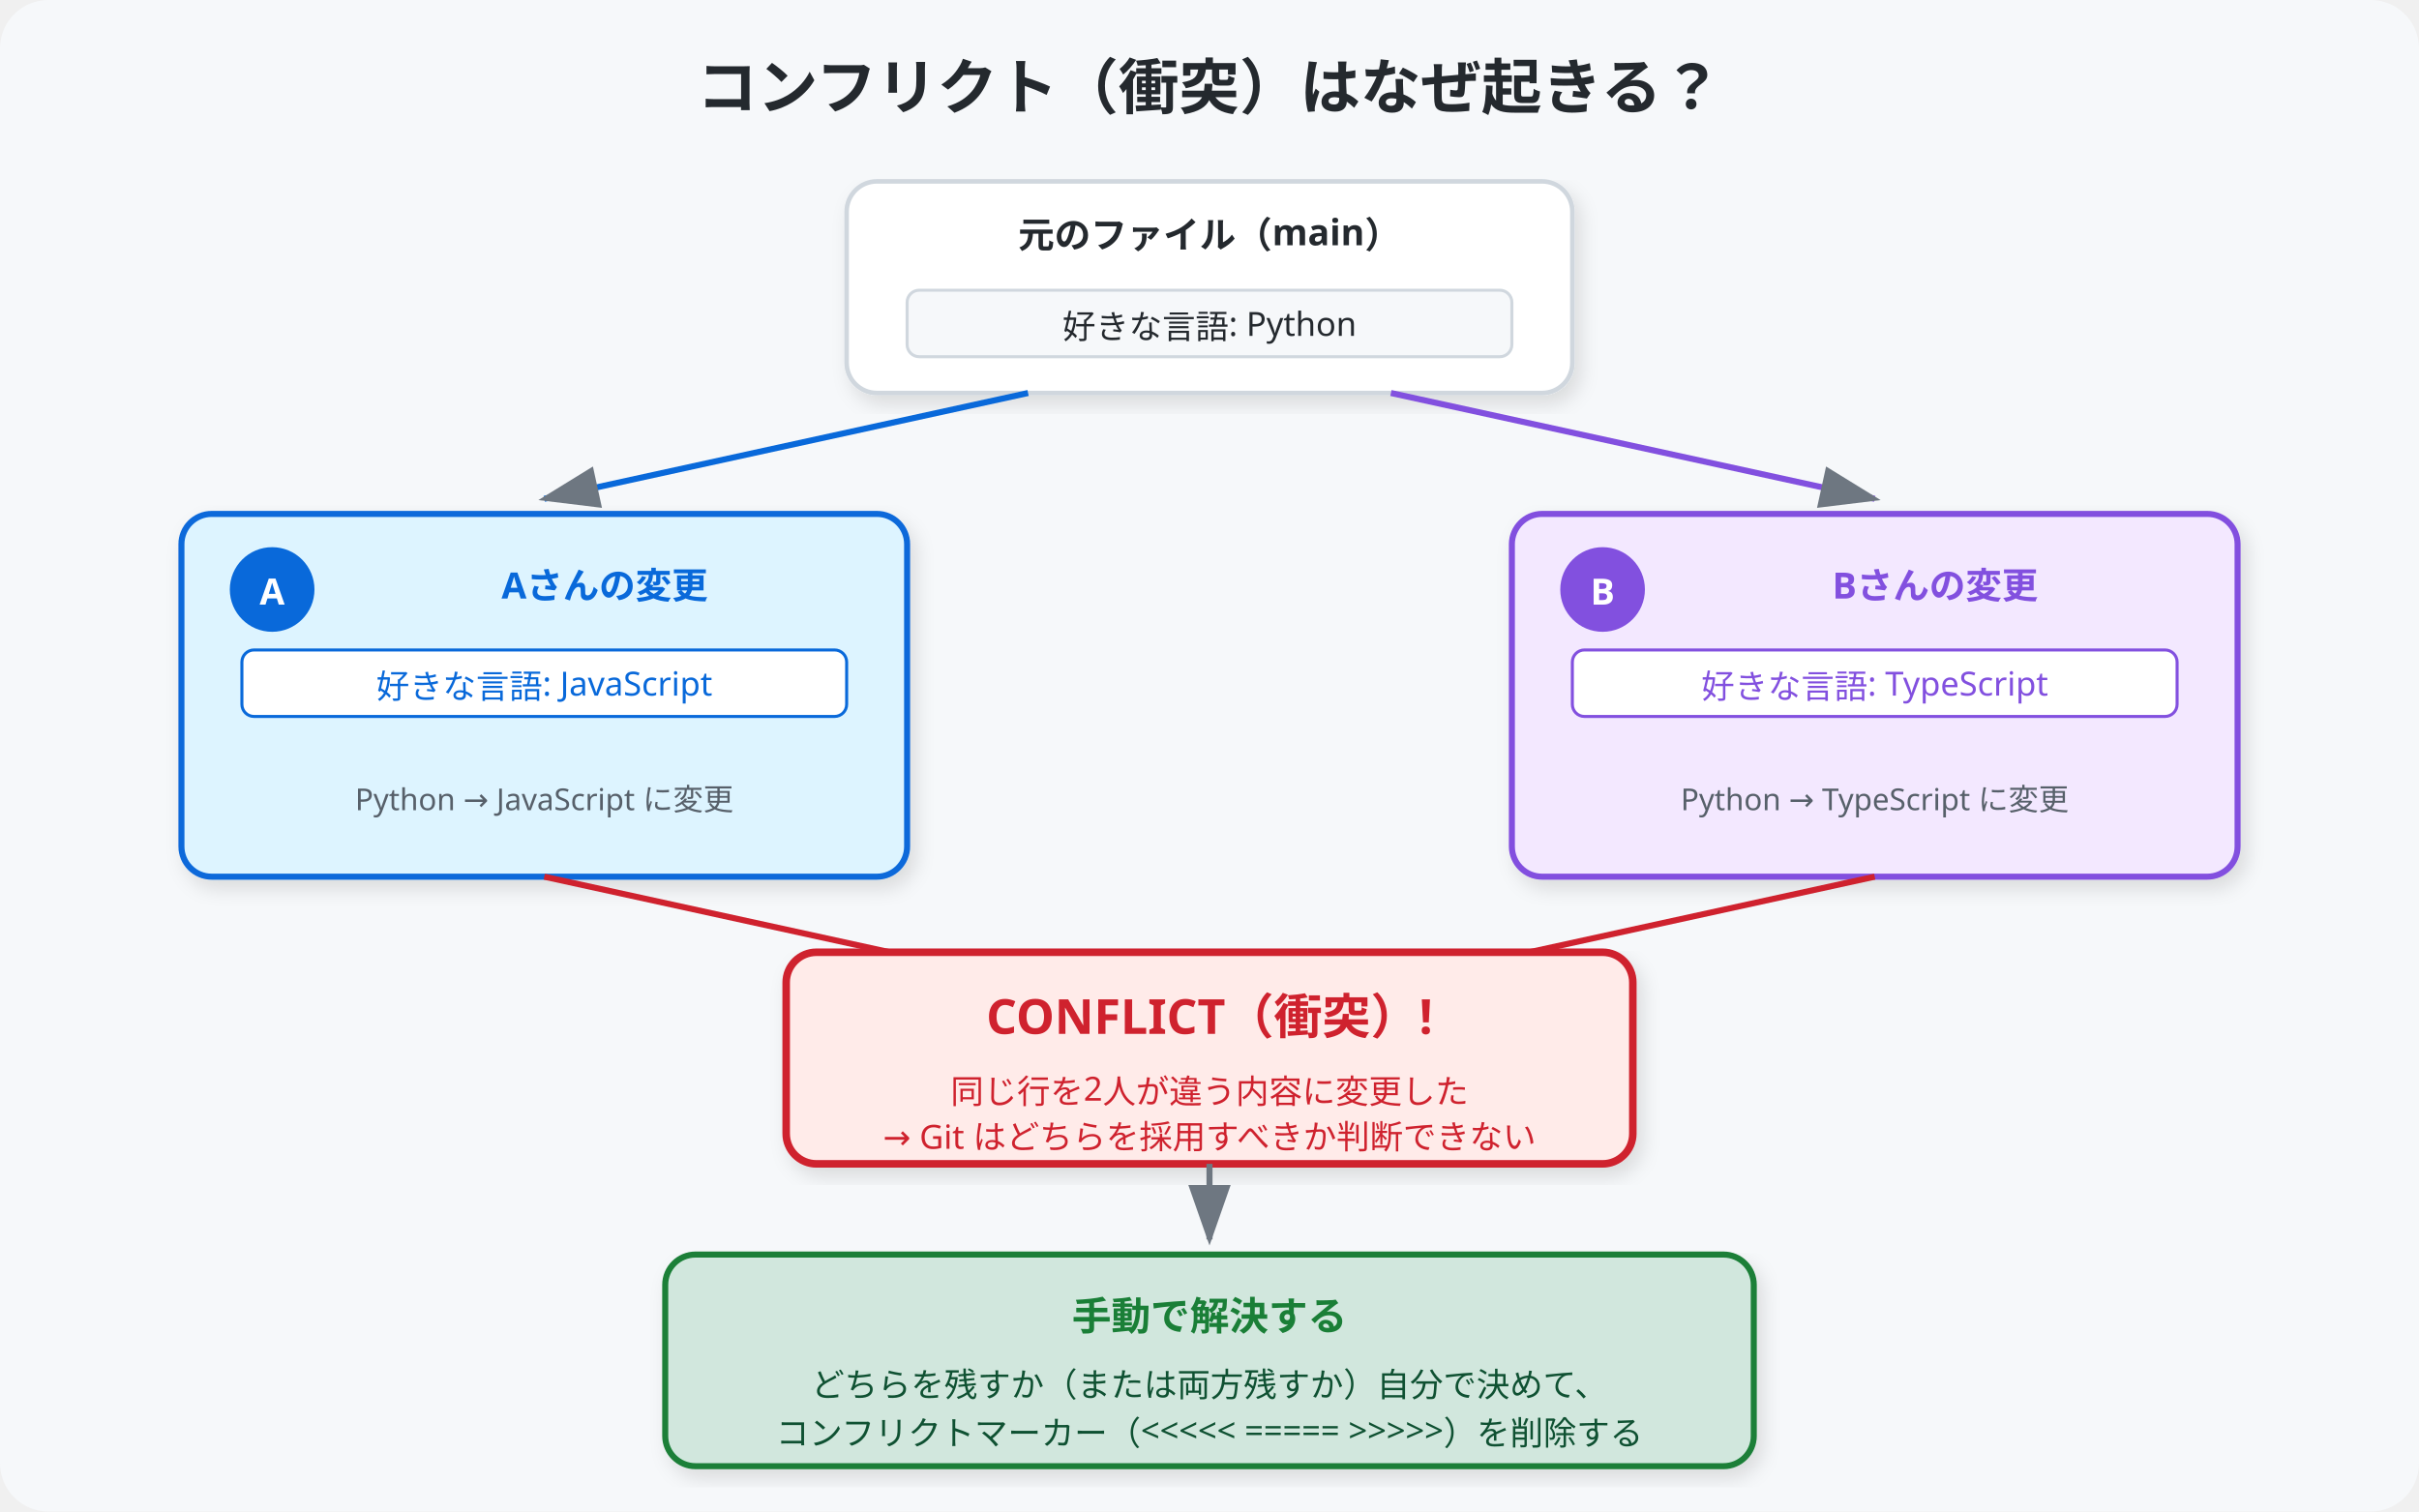
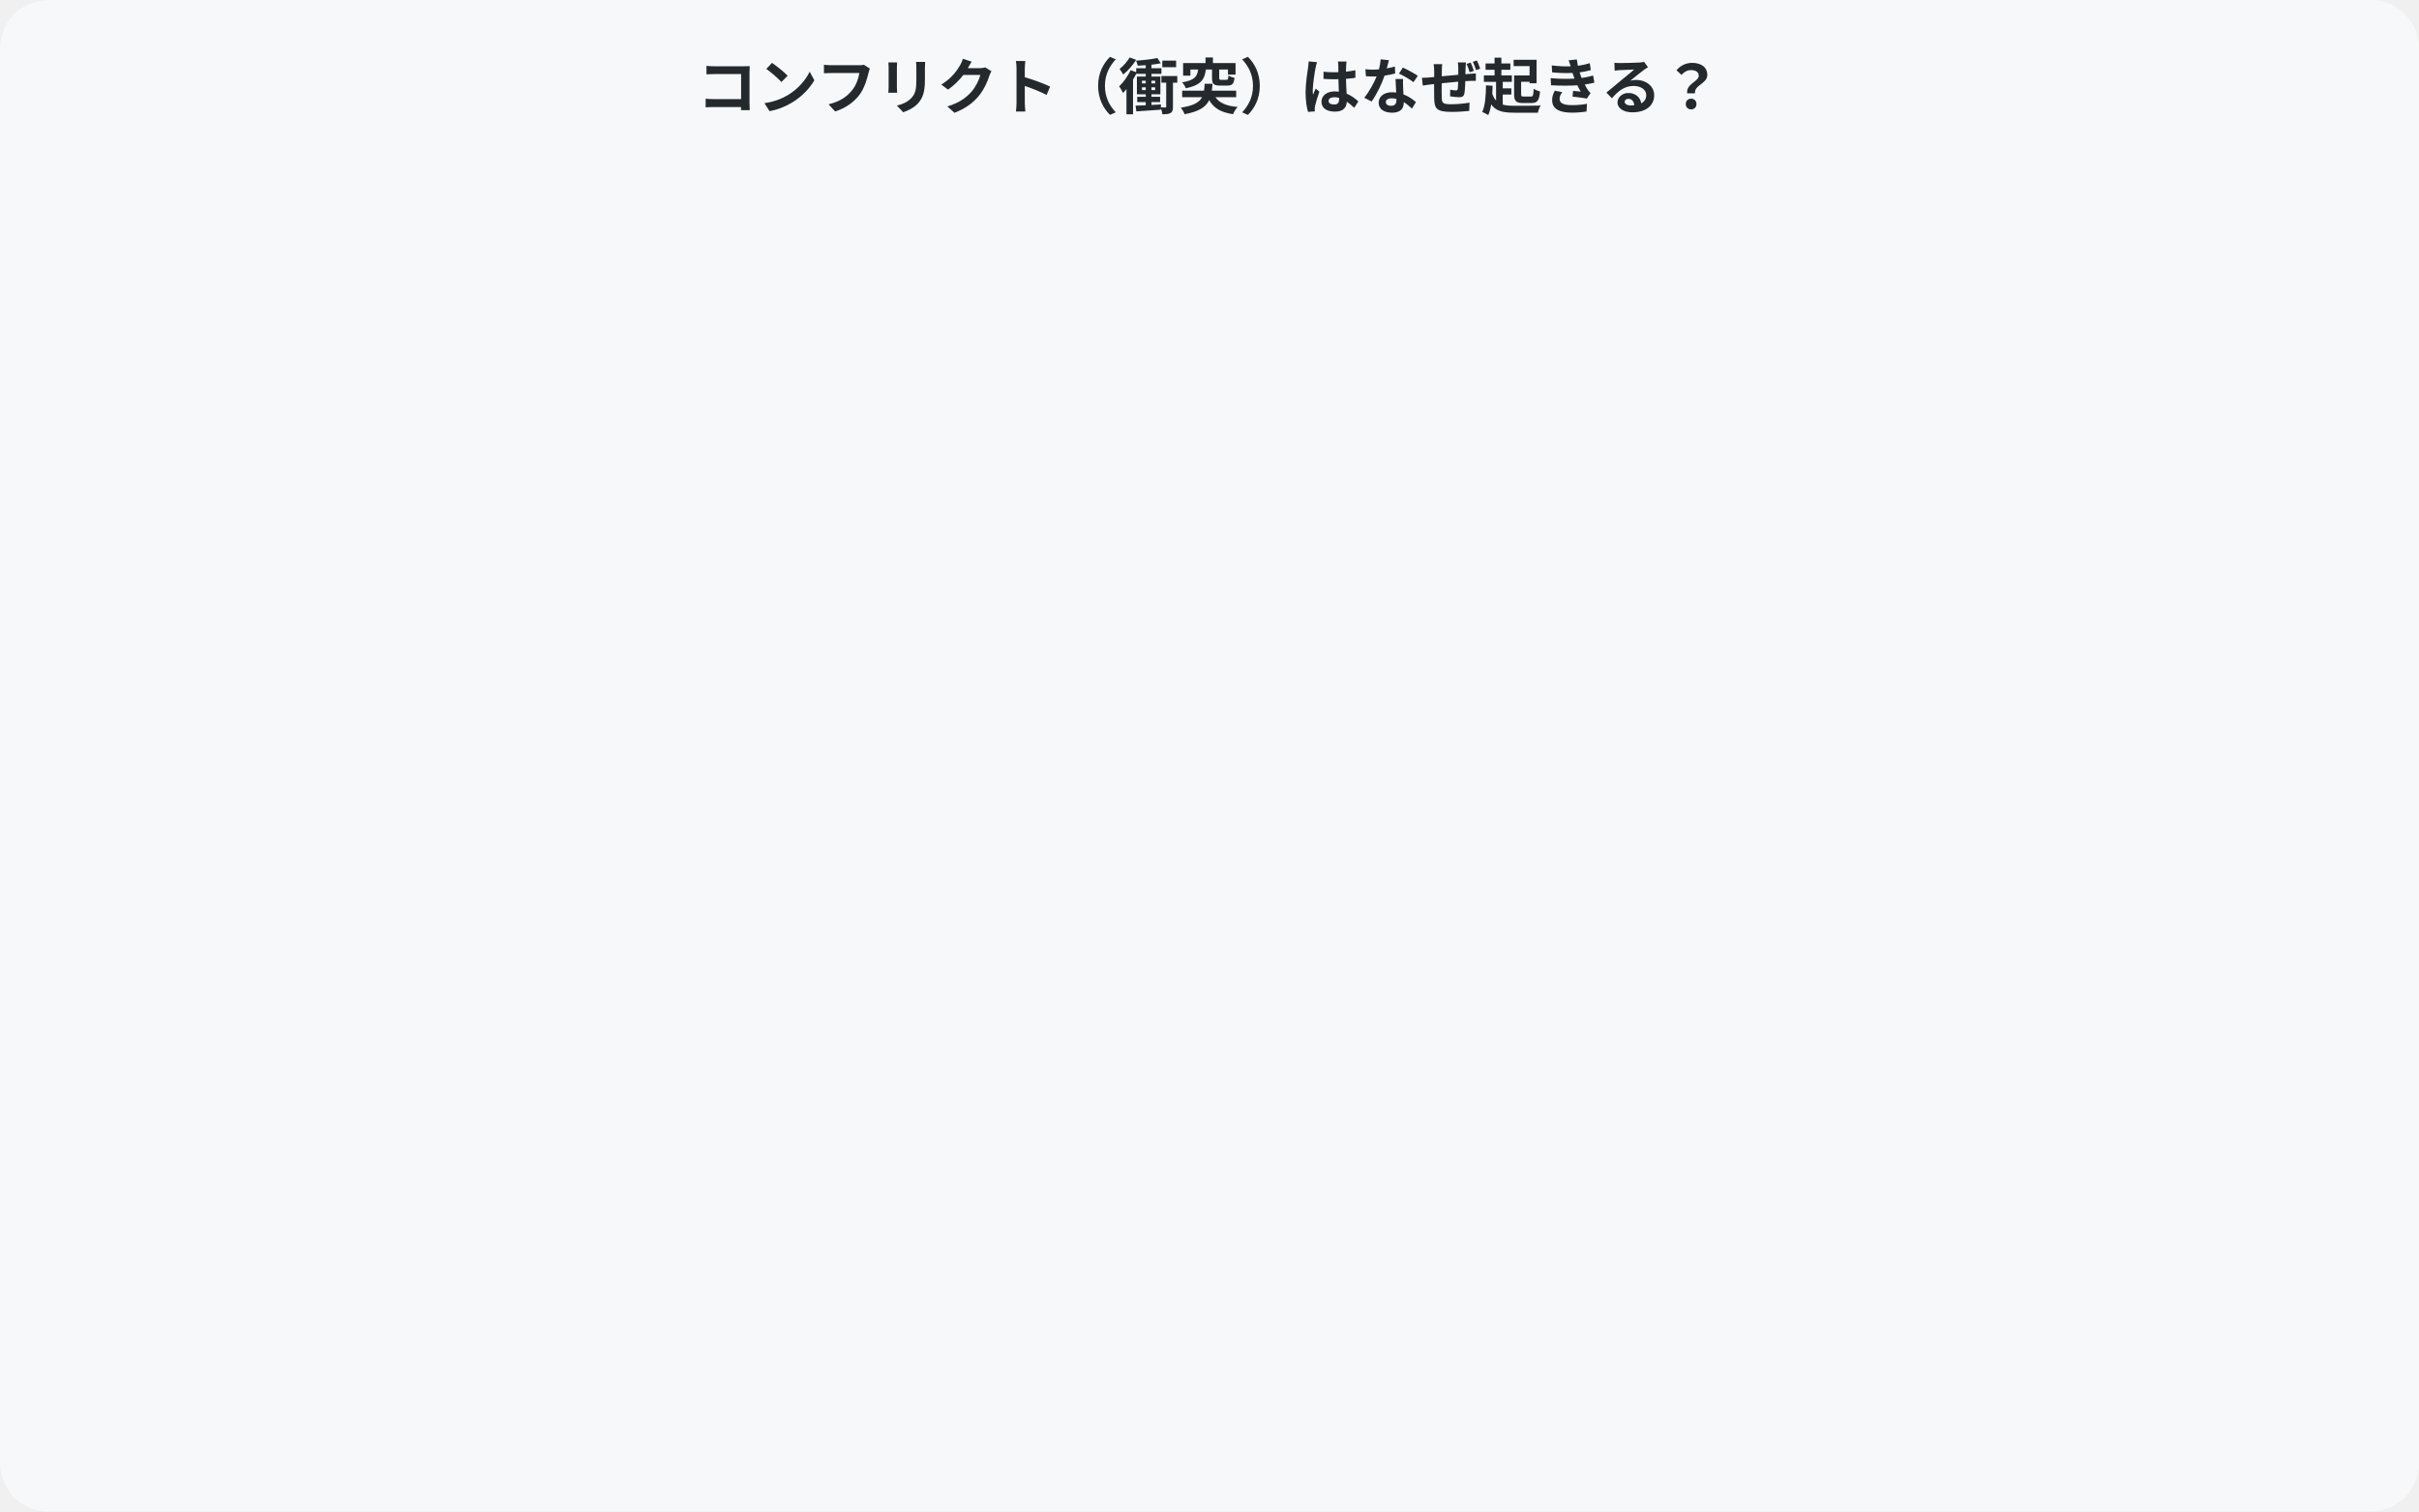
<svg xmlns="http://www.w3.org/2000/svg" viewBox="0 0 800 500" font-family="'Segoe UI', 'Hiragino Sans', sans-serif">
  <defs>
    <filter id="shCf" x="-5%" y="-5%" width="115%" height="115%">
      <feDropShadow dx="2" dy="3" stdDeviation="3" flood-opacity="0.12" />
    </filter>
    <marker id="arrCf" markerWidth="10" markerHeight="7" refX="9" refY="3.5" orient="auto">
      <polygon points="0 0, 10 3.5, 0 7" fill="#6e7781" />
    </marker>
  </defs>
  <rect width="800" height="500" rx="16" fill="#f6f8fa" />
  <text x="400" y="36" text-anchor="middle" font-size="20" font-weight="bold" fill="#24292e">コンフリクト（衝突）はなぜ起きる？</text>
-   <rect x="280" y="60" width="240" height="70" rx="10" fill="#fff" stroke="#d0d7de" stroke-width="1.5" filter="url(#shCf)" />
-   <text x="400" y="82" text-anchor="middle" font-size="12" font-weight="bold" fill="#24292e">元のファイル（main）</text>
-   <rect x="300" y="96" width="200" height="22" rx="4" fill="#f6f8fa" stroke="#d0d7de" stroke-width="1" />
-   <text x="400" y="112" text-anchor="middle" font-size="11" fill="#24292e">好きな言語: Python</text>
-   <line x1="340" y1="130" x2="180" y2="165" stroke="#0969da" stroke-width="2" marker-end="url(#arrCf)" />
-   <line x1="460" y1="130" x2="620" y2="165" stroke="#8250df" stroke-width="2" marker-end="url(#arrCf)" />
-   <rect x="60" y="170" width="240" height="120" rx="10" fill="#ddf4ff" stroke="#0969da" stroke-width="2" filter="url(#shCf)" />
-   <circle cx="90" cy="195" r="14" fill="#0969da" />
-   <text x="90" y="200" text-anchor="middle" font-size="12" font-weight="bold" fill="#fff">A</text>
-   <text x="200" y="198" text-anchor="middle" font-size="12" font-weight="bold" fill="#0969da">Aさんの変更</text>
-   <rect x="80" y="215" width="200" height="22" rx="4" fill="#fff" stroke="#0969da" stroke-width="1" />
-   <text x="180" y="231" text-anchor="middle" font-size="11" fill="#0969da">好きな言語: JavaScript</text>
-   <text x="180" y="268" text-anchor="middle" font-size="10" fill="#57606a">Python → JavaScript に変更</text>
-   <rect x="500" y="170" width="240" height="120" rx="10" fill="#f3e8ff" stroke="#8250df" stroke-width="2" filter="url(#shCf)" />
-   <circle cx="530" cy="195" r="14" fill="#8250df" />
-   <text x="530" y="200" text-anchor="middle" font-size="12" font-weight="bold" fill="#fff">B</text>
-   <text x="640" y="198" text-anchor="middle" font-size="12" font-weight="bold" fill="#8250df">Bさんの変更</text>
-   <rect x="520" y="215" width="200" height="22" rx="4" fill="#fff" stroke="#8250df" stroke-width="1" />
-   <text x="620" y="231" text-anchor="middle" font-size="11" fill="#8250df">好きな言語: TypeScript</text>
-   <text x="620" y="268" text-anchor="middle" font-size="10" fill="#57606a">Python → TypeScript に変更</text>
-   <line x1="180" y1="290" x2="340" y2="325" stroke="#cf222e" stroke-width="2" marker-end="url(#arrCf)" />
-   <line x1="620" y1="290" x2="460" y2="325" stroke="#cf222e" stroke-width="2" marker-end="url(#arrCf)" />
-   <rect x="260" y="315" width="280" height="70" rx="10" fill="#ffebe9" stroke="#cf222e" stroke-width="2.5" filter="url(#shCf)" />
-   <text x="400" y="342" text-anchor="middle" font-size="16" font-weight="bold" fill="#cf222e">CONFLICT（衝突）!</text>
-   <text x="400" y="365" text-anchor="middle" font-size="11" fill="#cf222e">同じ行を2人が違う内容に変更した</text>
-   <text x="400" y="380" text-anchor="middle" font-size="11" fill="#cf222e">→ Git はどちらを採用すべきか判断できない</text>
-   <line x1="400" y1="385" x2="400" y2="410" stroke="#6e7781" stroke-width="2" marker-end="url(#arrCf)" />
-   <rect x="220" y="415" width="360" height="70" rx="10" fill="#d1e7dd" stroke="#1a7f37" stroke-width="2" filter="url(#shCf)" />
-   <text x="400" y="440" text-anchor="middle" font-size="13" font-weight="bold" fill="#1a7f37">手動で解決する</text>
-   <text x="400" y="462" text-anchor="middle" font-size="11" fill="#0f5132">どちらを残すか（または両方残すか）自分で決めて、</text>
-   <text x="400" y="478" text-anchor="middle" font-size="11" fill="#0f5132">コンフリクトマーカー（&lt;&lt;&lt;&lt;&lt; ===== &gt;&gt;&gt;&gt;&gt;）を削除する</text>
+   <g opacity="0">
+     <animate attributeName="opacity" values="0;1;1" keyTimes="0;0.06;1" dur="10s" repeatCount="indefinite" />
+     <rect x="280" y="60" width="240" height="70" rx="10" fill="#fff" stroke="#d0d7de" stroke-width="1.5" filter="url(#shCf)" />
+     <text x="400" y="82" text-anchor="middle" font-size="12" font-weight="bold" fill="#24292e">元のファイル（main）</text>
+     <rect x="300" y="96" width="200" height="22" rx="4" fill="#f6f8fa" stroke="#d0d7de" stroke-width="1" />
+     <text x="400" y="112" text-anchor="middle" font-size="11" fill="#24292e">好きな言語: Python</text>
+   </g>
+   <g opacity="0">
+     <animate attributeName="opacity" values="0;0;1;1" keyTimes="0;0.16;0.18;1" dur="10s" repeatCount="indefinite" />
+     <line x1="340" y1="130" x2="180" y2="165" stroke="#0969da" stroke-width="2" marker-end="url(#arrCf)" />
+   </g>
+   <g opacity="0">
+     <animate attributeName="opacity" values="0;0;1;1" keyTimes="0;0.20;0.22;1" dur="10s" repeatCount="indefinite" />
+     <line x1="460" y1="130" x2="620" y2="165" stroke="#8250df" stroke-width="2" marker-end="url(#arrCf)" />
+   </g>
+   <g opacity="0">
+     <animate attributeName="opacity" values="0;0;1;1" keyTimes="0;0.18;0.24;1" dur="10s" repeatCount="indefinite" />
+     <rect x="60" y="170" width="240" height="120" rx="10" fill="#ddf4ff" stroke="#0969da" stroke-width="2" filter="url(#shCf)" />
+     <circle cx="90" cy="195" r="14" fill="#0969da" />
+     <text x="90" y="200" text-anchor="middle" font-size="12" font-weight="bold" fill="#fff">A</text>
+     <text x="200" y="198" text-anchor="middle" font-size="12" font-weight="bold" fill="#0969da">Aさんの変更</text>
+     <rect x="80" y="215" width="200" height="22" rx="4" fill="#fff" stroke="#0969da" stroke-width="1" />
+     <text x="180" y="231" text-anchor="middle" font-size="11" fill="#0969da">好きな言語: JavaScript</text>
+     <text x="180" y="268" text-anchor="middle" font-size="10" fill="#57606a">Python → JavaScript に変更</text>
+   </g>
+   <g opacity="0">
+     <animate attributeName="opacity" values="0;0;1;1" keyTimes="0;0.22;0.28;1" dur="10s" repeatCount="indefinite" />
+     <rect x="500" y="170" width="240" height="120" rx="10" fill="#f3e8ff" stroke="#8250df" stroke-width="2" filter="url(#shCf)" />
+     <circle cx="530" cy="195" r="14" fill="#8250df" />
+     <text x="530" y="200" text-anchor="middle" font-size="12" font-weight="bold" fill="#fff">B</text>
+     <text x="640" y="198" text-anchor="middle" font-size="12" font-weight="bold" fill="#8250df">Bさんの変更</text>
+     <rect x="520" y="215" width="200" height="22" rx="4" fill="#fff" stroke="#8250df" stroke-width="1" />
+     <text x="620" y="231" text-anchor="middle" font-size="11" fill="#8250df">好きな言語: TypeScript</text>
+     <text x="620" y="268" text-anchor="middle" font-size="10" fill="#57606a">Python → TypeScript に変更</text>
+   </g>
+   <g opacity="0">
+     <animate attributeName="opacity" values="0;0;1;1" keyTimes="0;0.44;0.48;1" dur="10s" repeatCount="indefinite" />
+     <line x1="180" y1="290" x2="340" y2="325" stroke="#cf222e" stroke-width="2" marker-end="url(#arrCf)" />
+     <line x1="620" y1="290" x2="460" y2="325" stroke="#cf222e" stroke-width="2" marker-end="url(#arrCf)" />
+   </g>
+   <g opacity="0">
+     <animate attributeName="opacity" values="0;0;1;1" keyTimes="0;0.50;0.53;1" dur="10s" repeatCount="indefinite" />
+     <rect x="260" y="315" width="280" height="70" rx="10" fill="#ffebe9" stroke="#cf222e" stroke-width="2.5" filter="url(#shCf)">
+       <animate attributeName="stroke-width" values="2.5;7;2.5;5;2.5;2.5" keyTimes="0;0.03;0.08;0.12;0.18;1" dur="10s" repeatCount="indefinite" />
+     </rect>
+     <text x="400" y="342" text-anchor="middle" font-size="16" font-weight="bold" fill="#cf222e">CONFLICT（衝突）!</text>
+     <text x="400" y="365" text-anchor="middle" font-size="11" fill="#cf222e">同じ行を2人が違う内容に変更した</text>
+     <text x="400" y="380" text-anchor="middle" font-size="11" fill="#cf222e">→ Git はどちらを採用すべきか判断できない</text>
+   </g>
+   <g opacity="0">
+     <animate attributeName="opacity" values="0;0;1;1" keyTimes="0;0.68;0.72;1" dur="10s" repeatCount="indefinite" />
+     <line x1="400" y1="385" x2="400" y2="410" stroke="#6e7781" stroke-width="2" marker-end="url(#arrCf)" />
+   </g>
+   <g opacity="0">
+     <animate attributeName="opacity" values="0;0;1;1" keyTimes="0;0.72;0.78;1" dur="10s" repeatCount="indefinite" />
+     <rect x="220" y="415" width="360" height="70" rx="10" fill="#d1e7dd" stroke="#1a7f37" stroke-width="2" filter="url(#shCf)" />
+     <text x="400" y="440" text-anchor="middle" font-size="13" font-weight="bold" fill="#1a7f37">手動で解決する</text>
+     <text x="400" y="462" text-anchor="middle" font-size="11" fill="#0f5132">どちらを残すか（または両方残すか）自分で決めて、</text>
+     <text x="400" y="478" text-anchor="middle" font-size="11" fill="#0f5132">コンフリクトマーカー（&lt;&lt;&lt;&lt;&lt; ===== &gt;&gt;&gt;&gt;&gt;）を削除する</text>
+   </g>
</svg>
